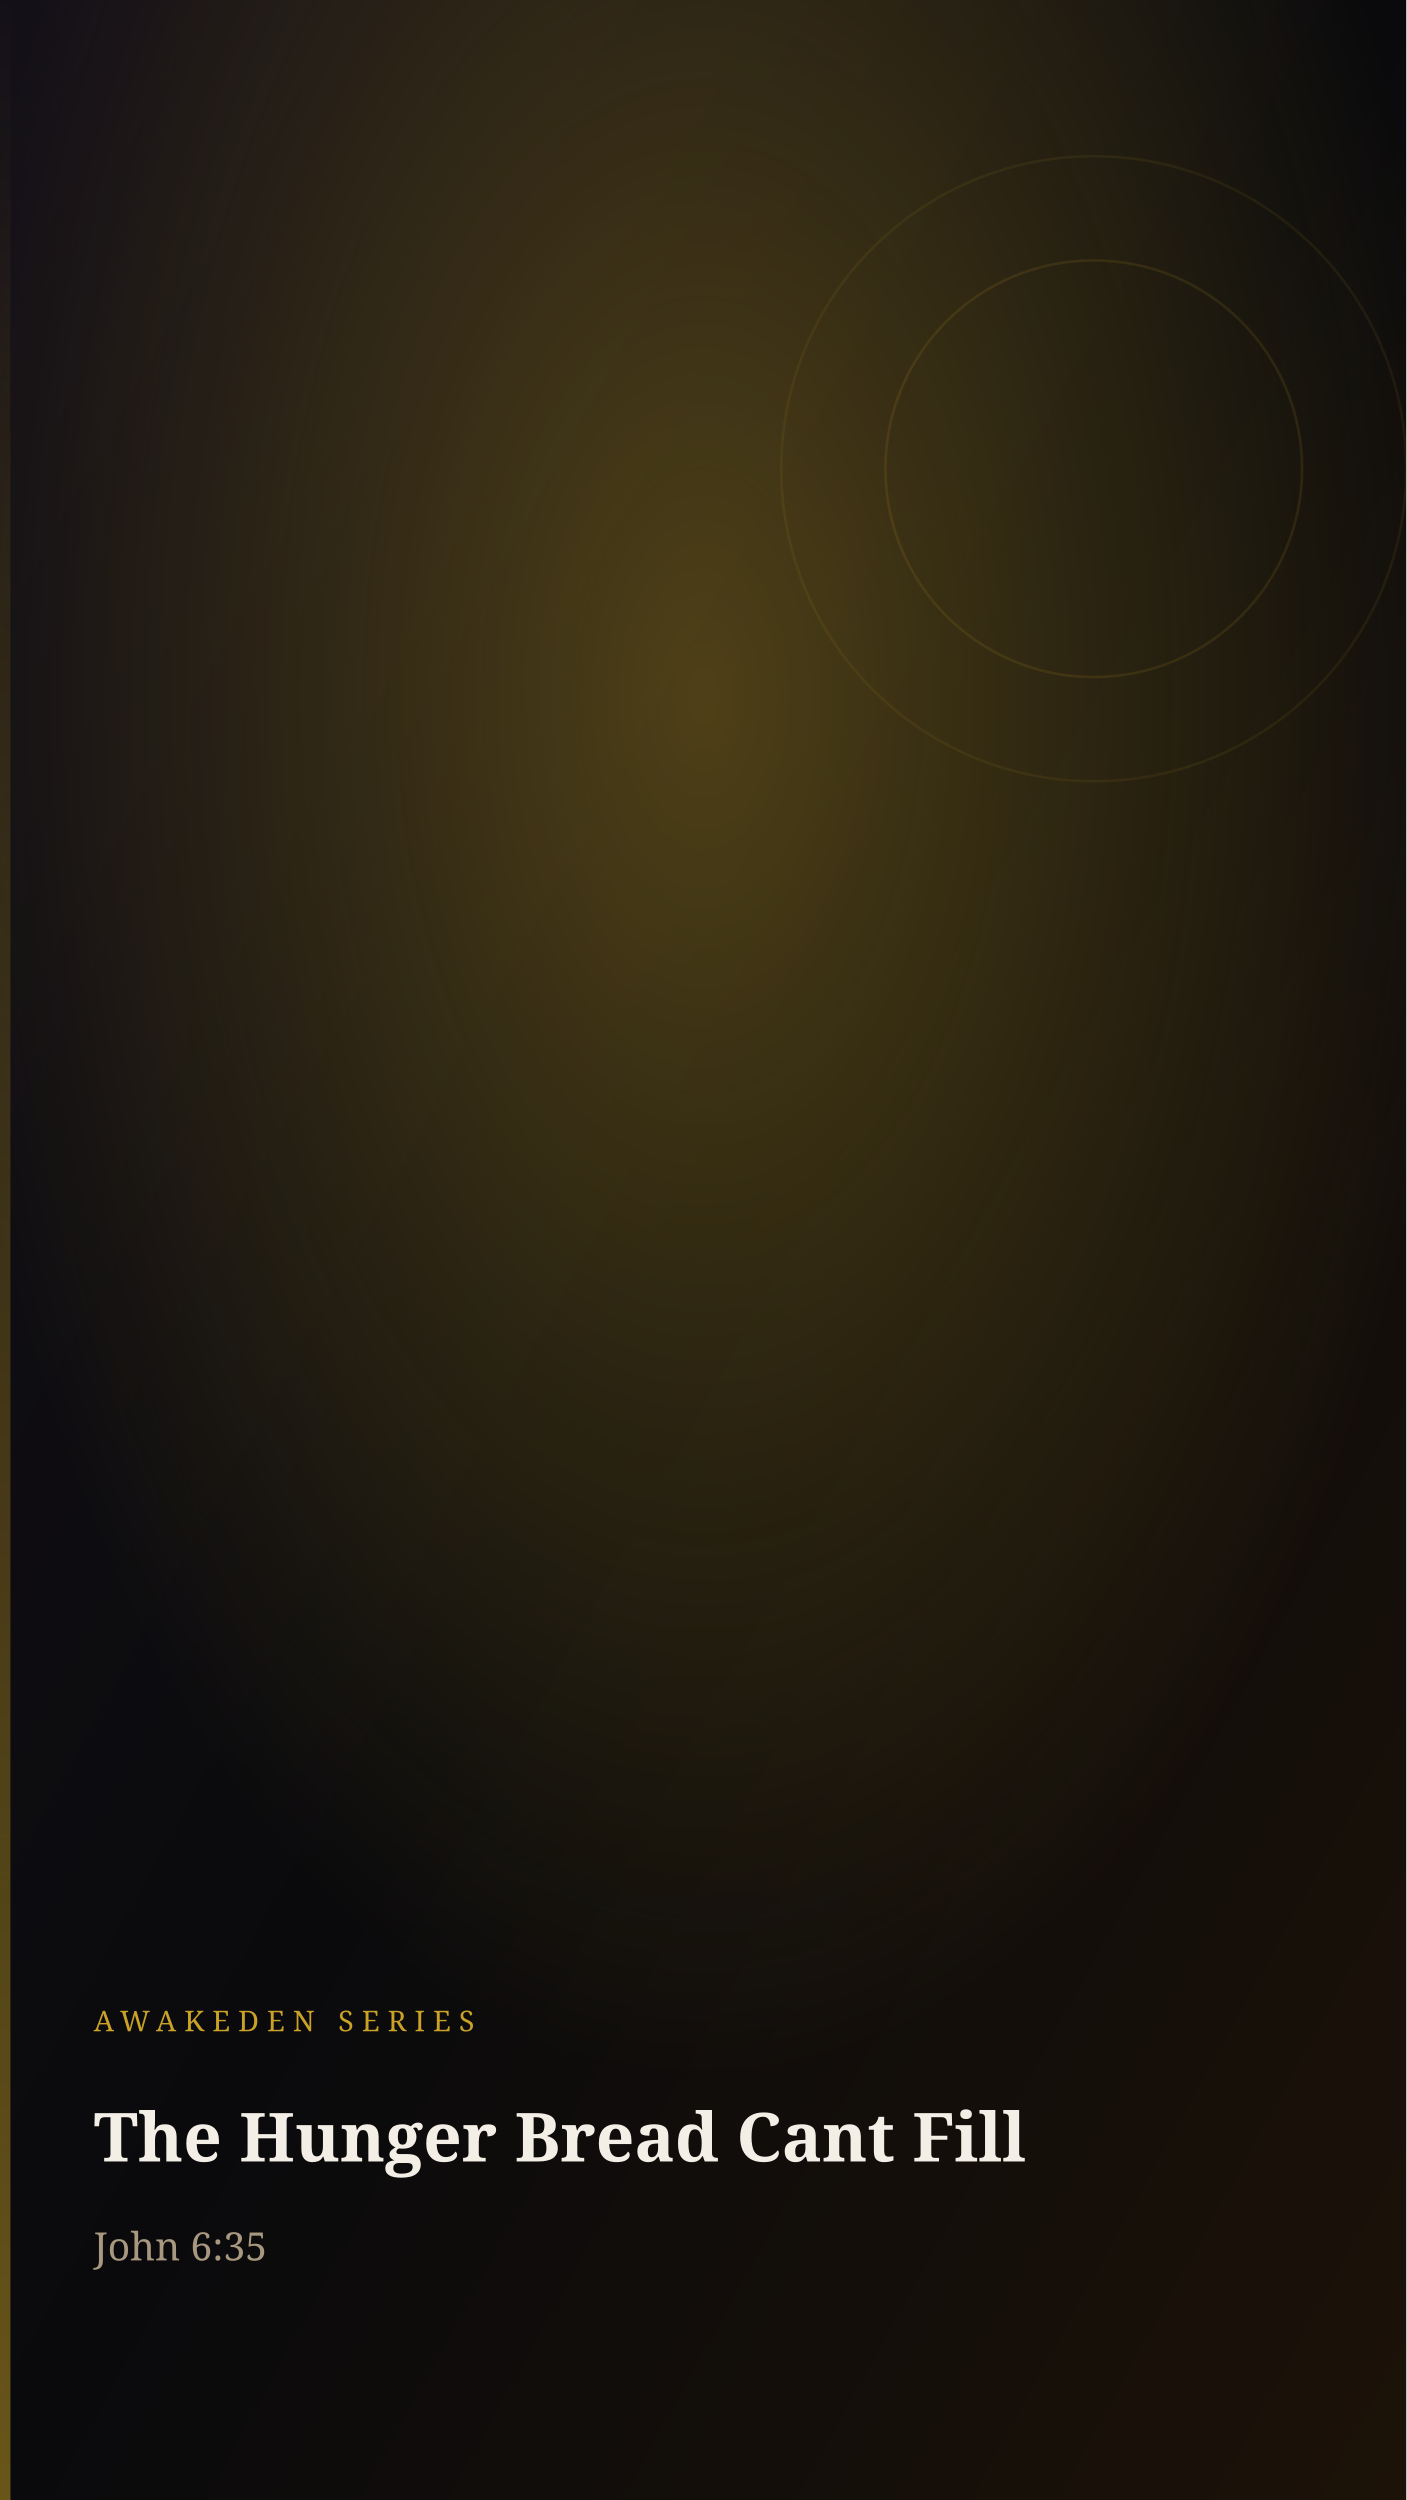
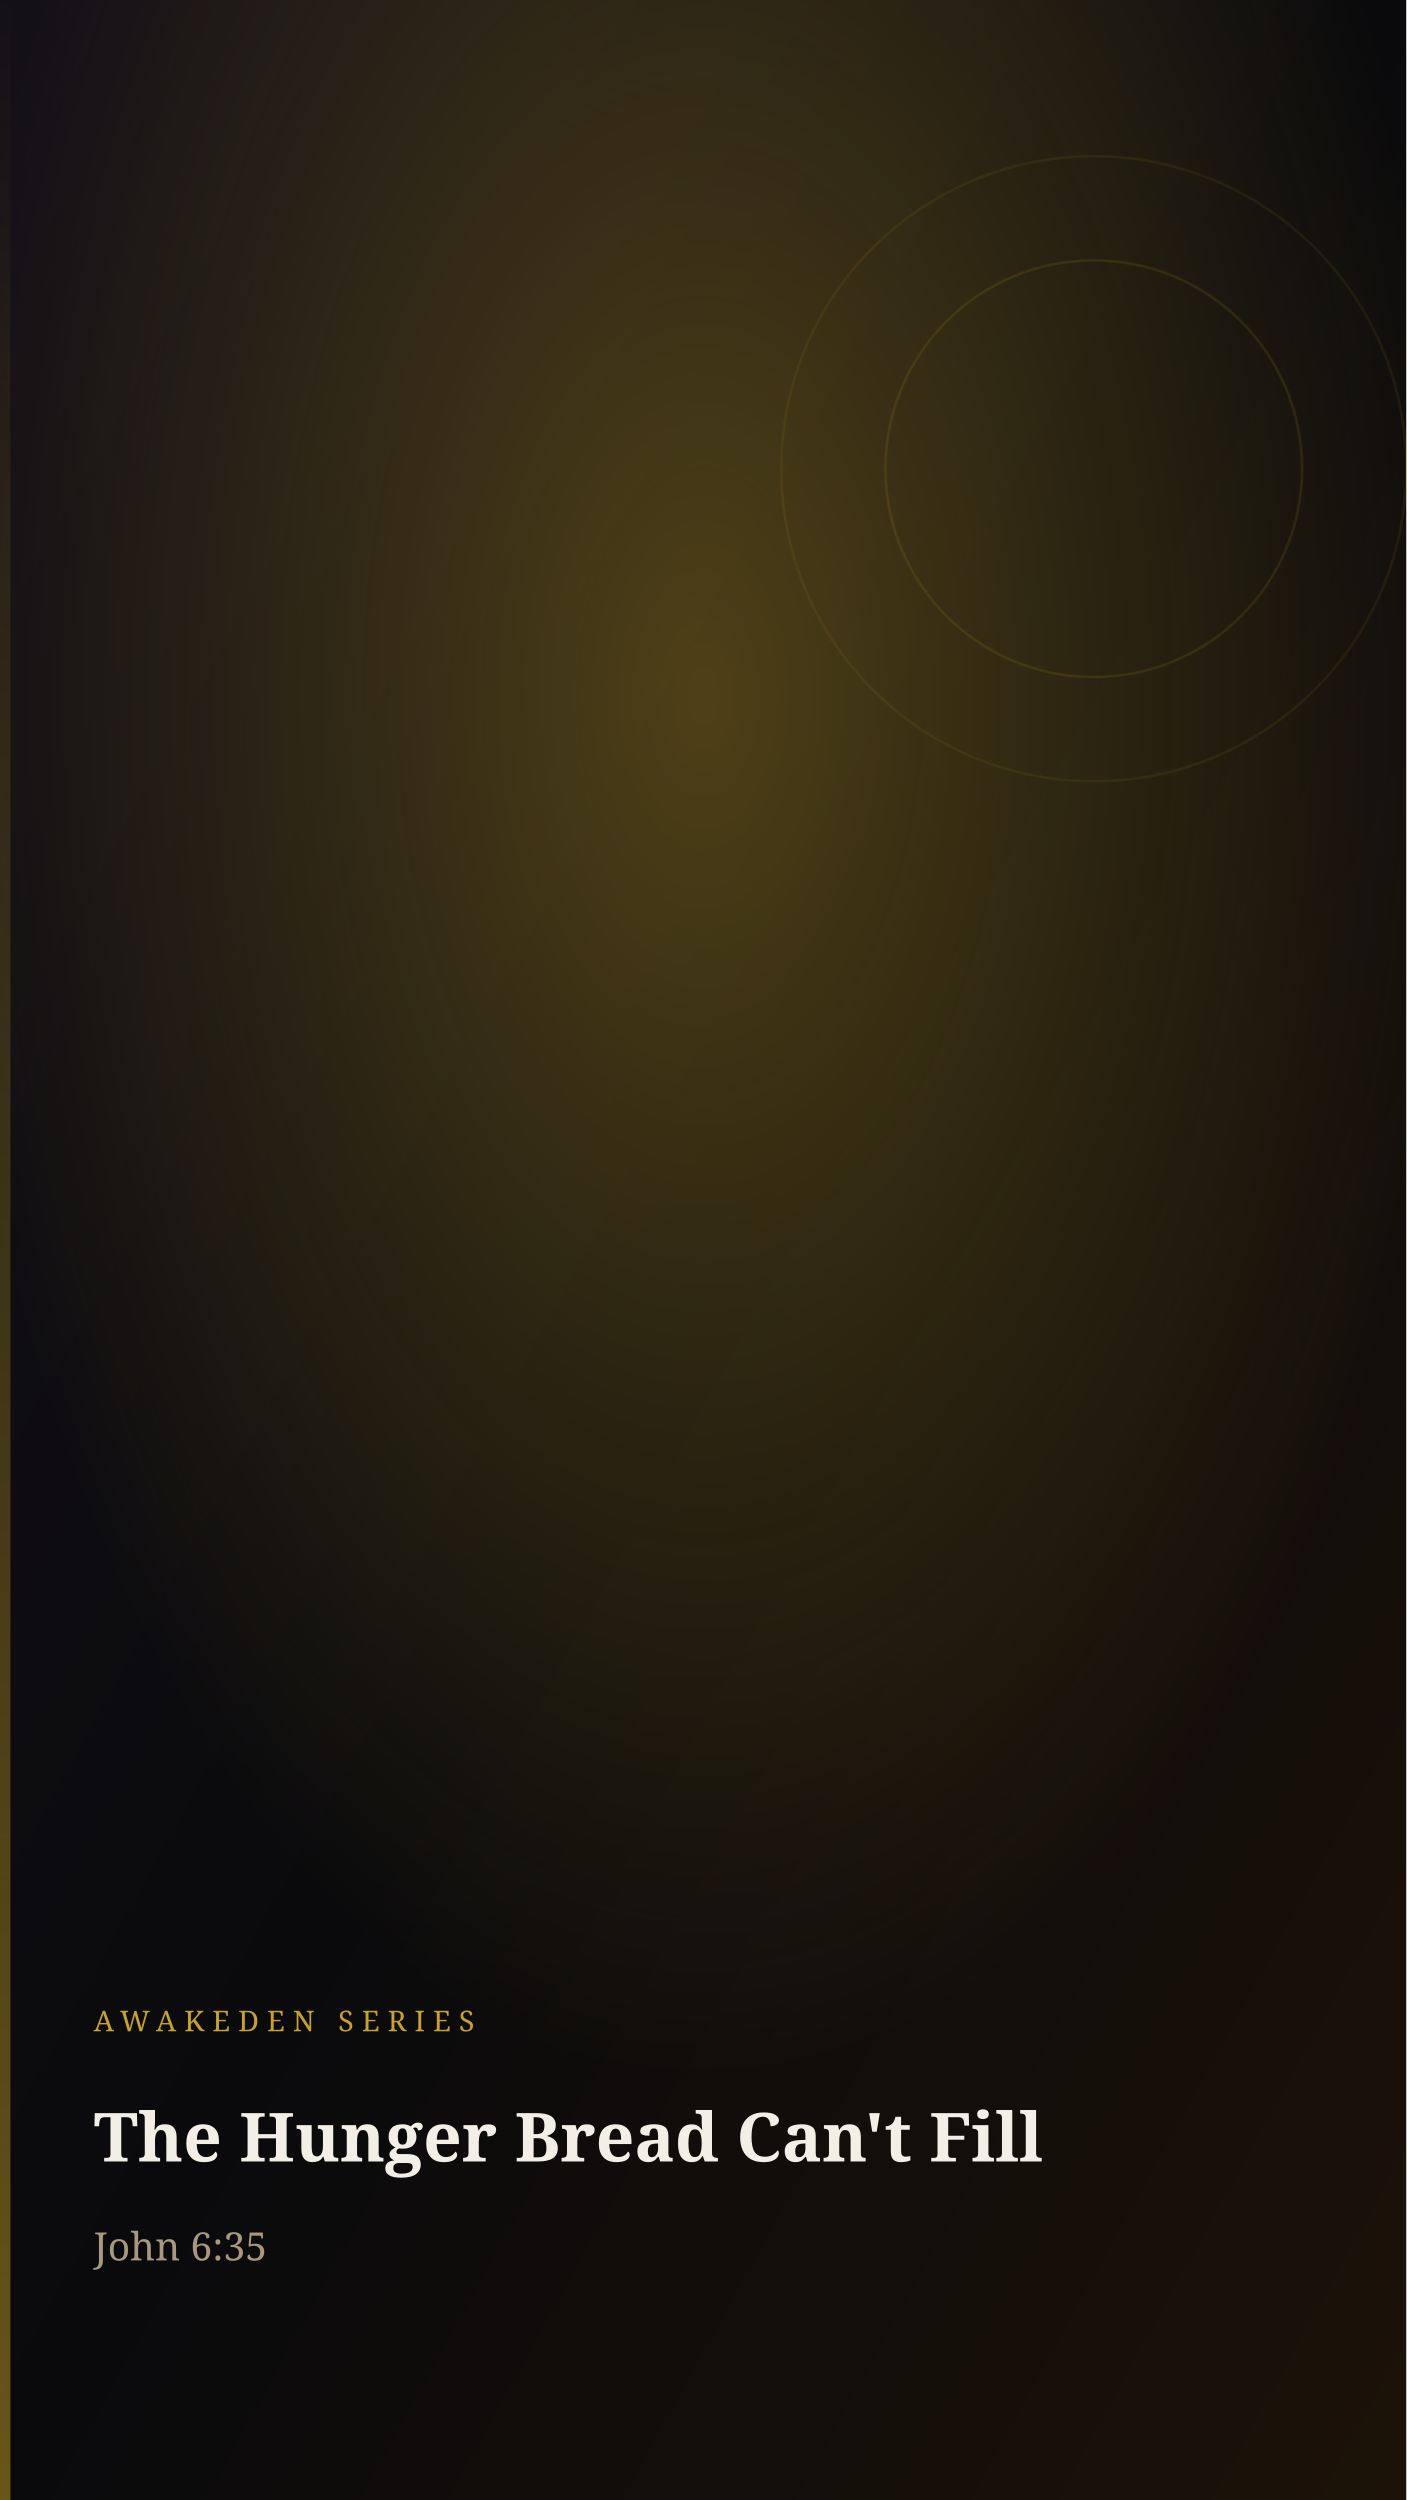
<svg xmlns="http://www.w3.org/2000/svg" width="540" height="960" viewBox="0 0 540 960">
  <defs>
    <linearGradient id="g" x1="0%" y1="0%" x2="100%" y2="100%">
      <stop offset="0%" stop-color="#141018" />
      <stop offset="50%" stop-color="#0a0a0c" />
      <stop offset="100%" stop-color="#1c1208" />
    </linearGradient>
    <radialGradient id="glow" cx="50%" cy="28%" r="55%">
      <stop offset="0%" stop-color="#c9a227" stop-opacity="0.35" />
      <stop offset="100%" stop-color="#c9a227" stop-opacity="0" />
    </radialGradient>
    <linearGradient id="bar" x1="0" y1="0" x2="0" y2="1">
      <stop offset="0%" stop-color="#c9a227" stop-opacity="0" />
      <stop offset="100%" stop-color="#c9a227" stop-opacity="0.5" />
    </linearGradient>
  </defs>
  <rect width="540" height="960" fill="url(#g)" />
  <rect width="540" height="960" fill="url(#glow)" />
  <rect x="0" y="0" width="4" height="960" fill="url(#bar)" />
  <circle cx="420" cy="180" r="120" fill="none" stroke="#c9a227" stroke-opacity="0.08" stroke-width="1" />
  <circle cx="420" cy="180" r="80" fill="none" stroke="#c9a227" stroke-opacity="0.12" stroke-width="1" />
  <text x="36" y="780" fill="#c9a227" font-family="Georgia, serif" font-size="11" letter-spacing="0.28em">AWAKEDEN SERIES</text>
-   <text x="36" y="830" fill="#f4efe6" font-family="Georgia, serif" font-size="26" font-weight="600">The Hunger Bread Cant Fill</text>
+   <text x="36" y="830" fill="#f4efe6" font-family="Georgia, serif" font-size="26" font-weight="600">The Hunger Bread Can't Fill</text>
  <text x="36" y="868" fill="#a89880" font-family="Georgia, serif" font-size="15">John 6:35</text>
</svg>
